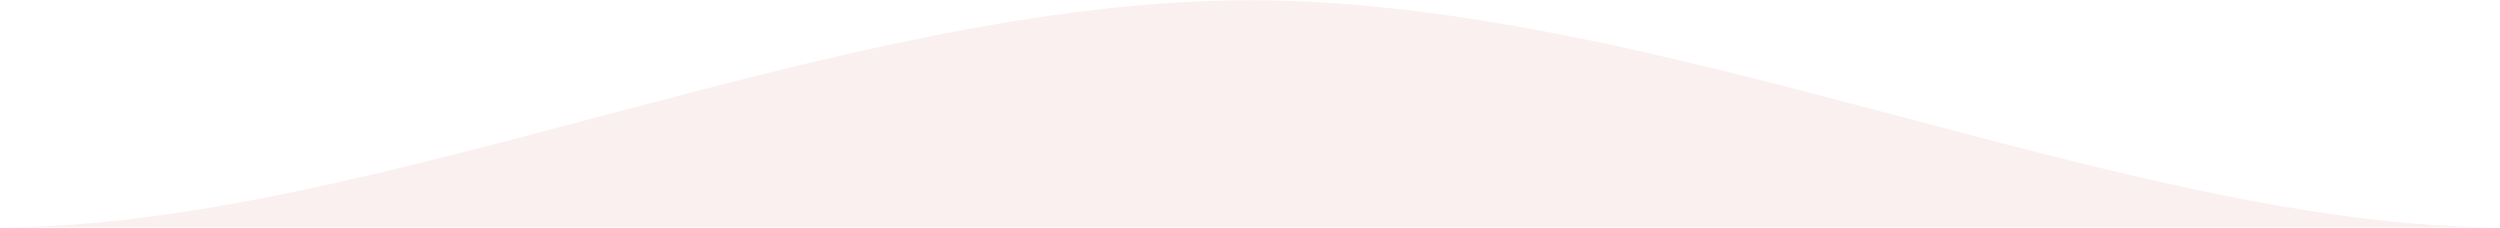
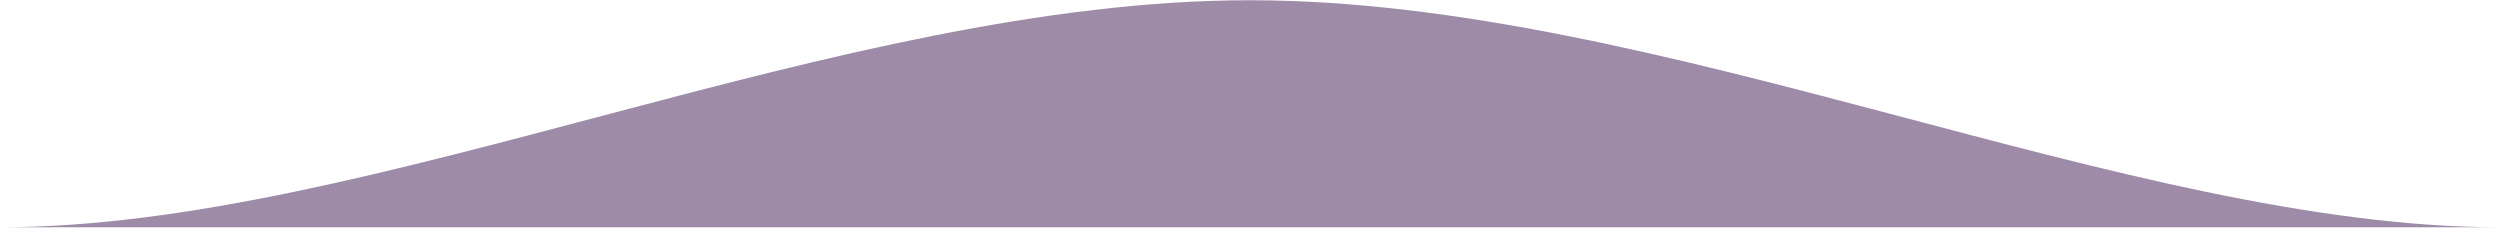
<svg xmlns="http://www.w3.org/2000/svg" version="1.1" id="Layer_1" x="0px" y="0px" width="220px" height="20px" viewBox="0 0 220 20" enable-background="new 0 0 220 20" xml:space="preserve">
-   <path fill="#FAF0F0" d="M0,20C32.707,20,73.794,0.022,110,0.022C146.205,0.022,187.293,20,220,20H0z" />
+   <path fill="#9d8ba7" d="M0,20C32.707,20,73.794,0.022,110,0.022C146.205,0.022,187.293,20,220,20H0z" />
</svg>
